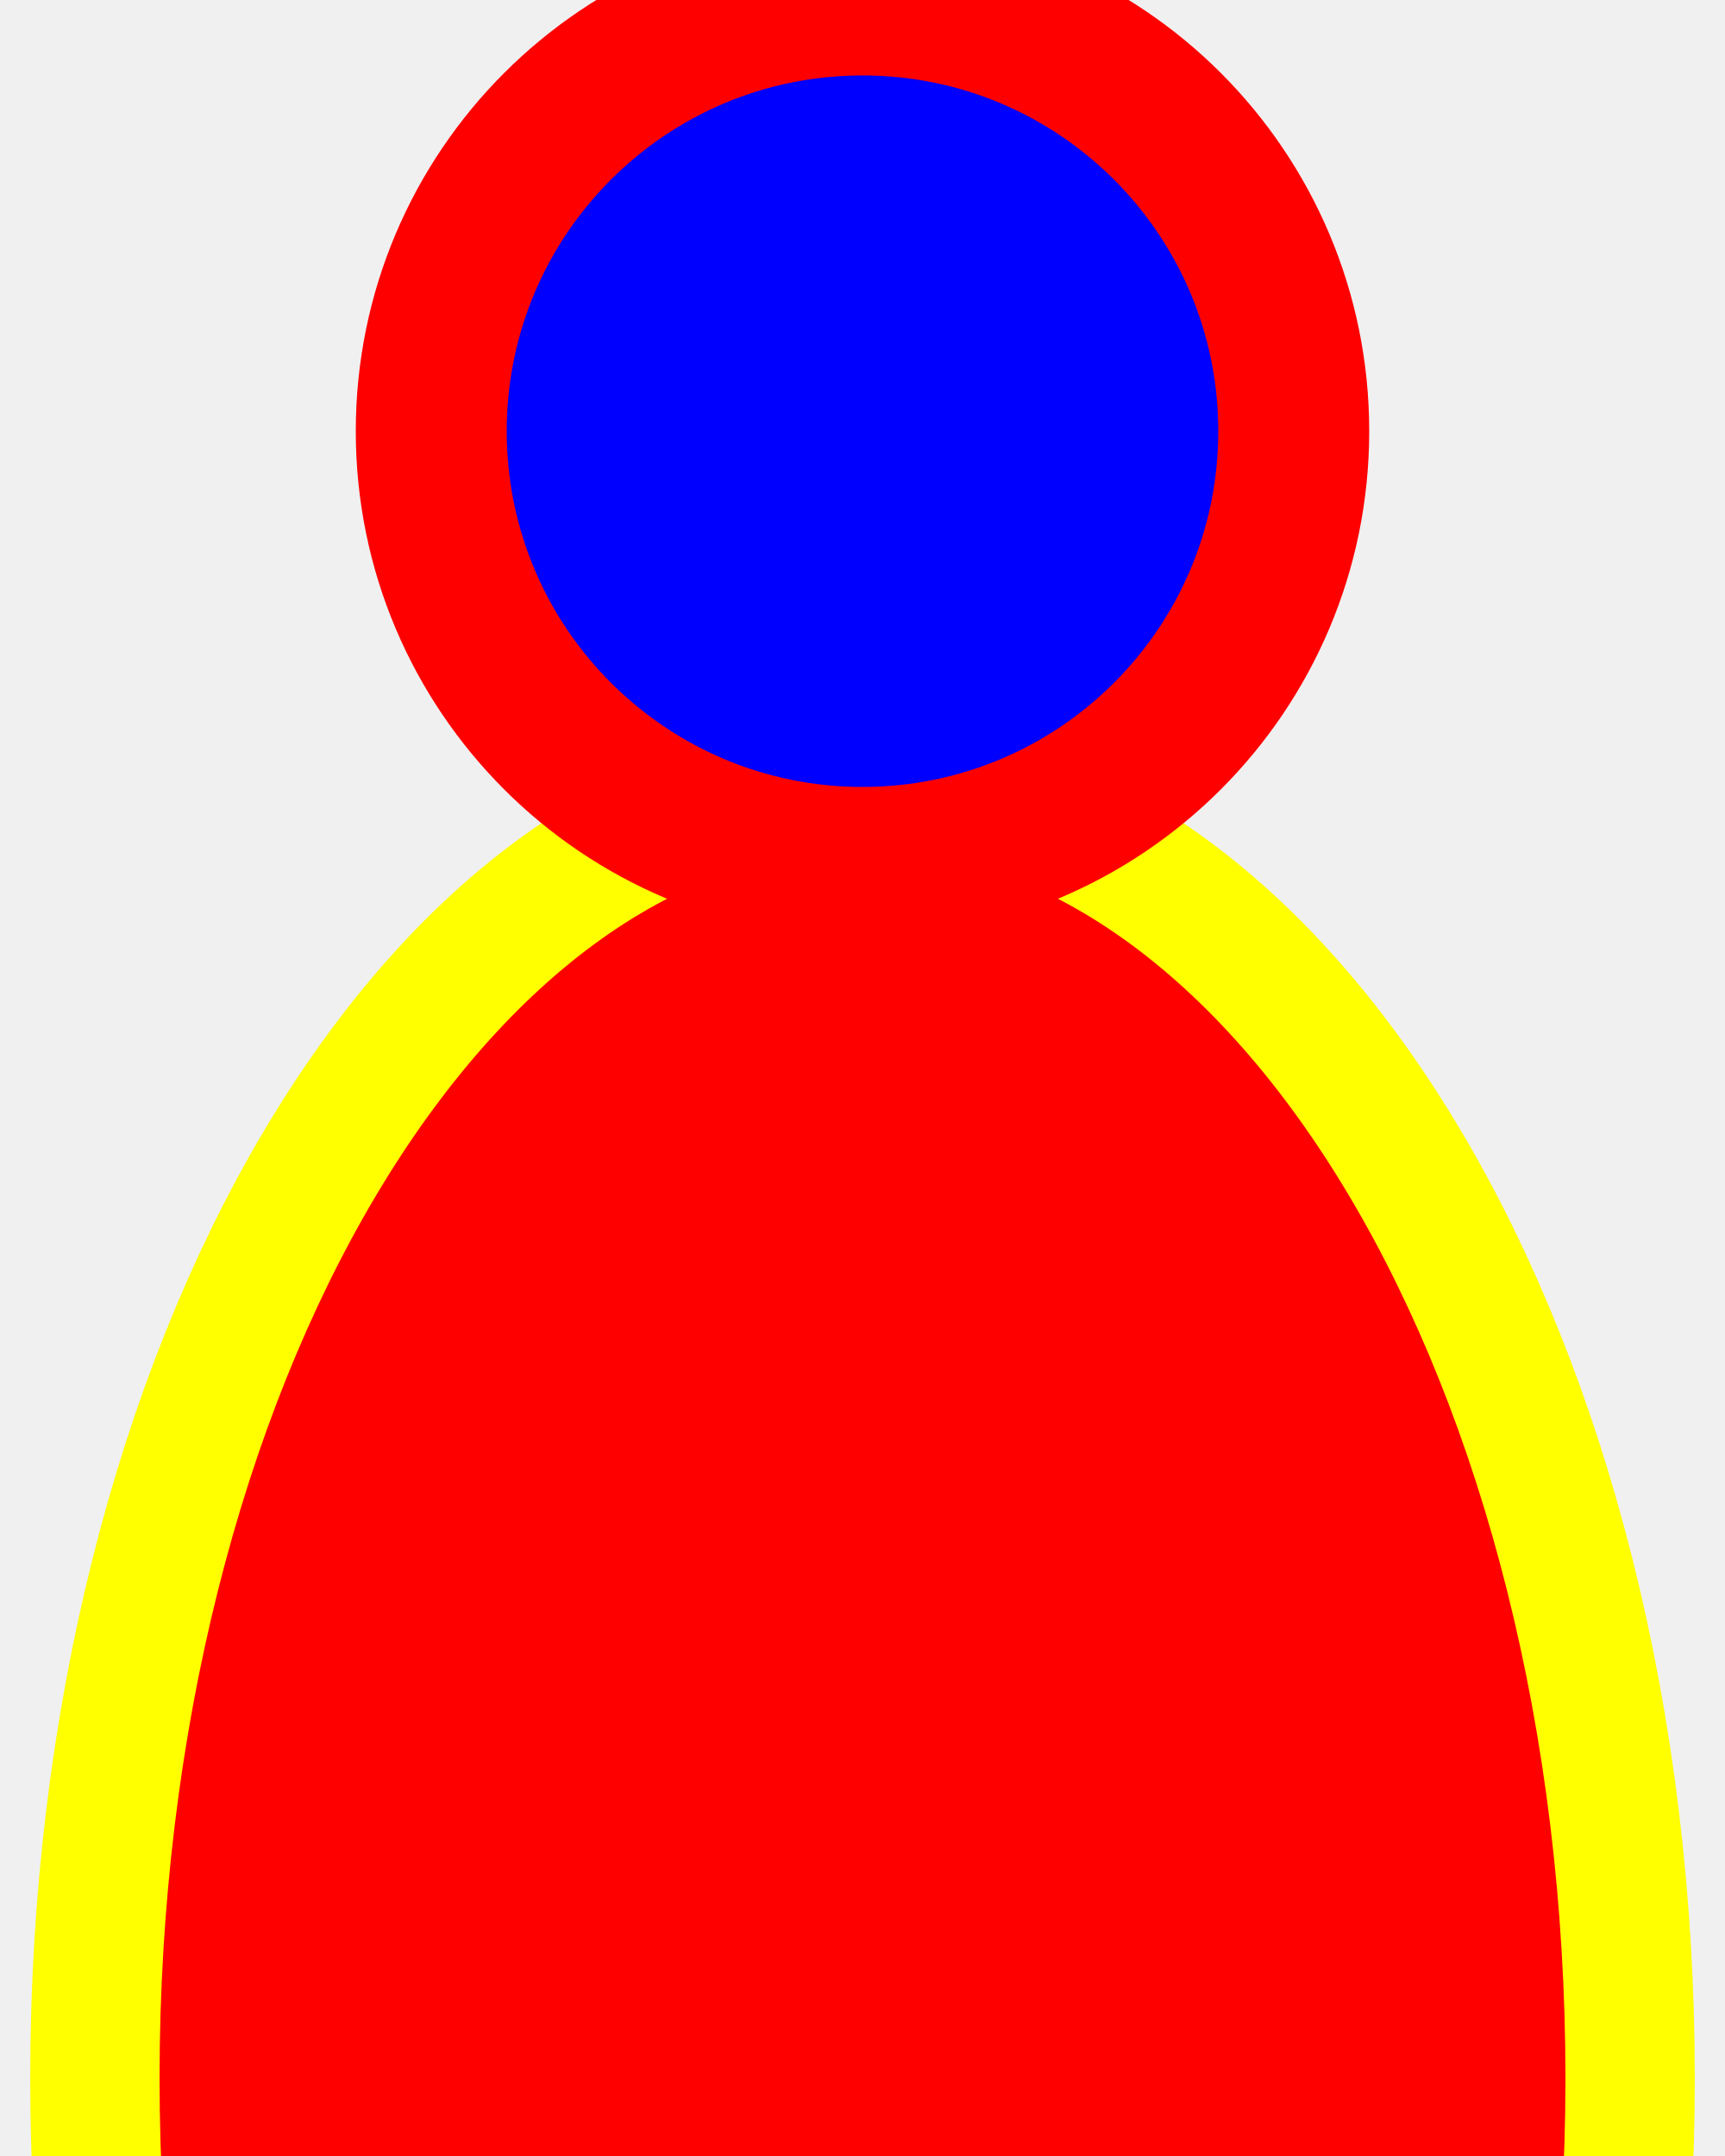
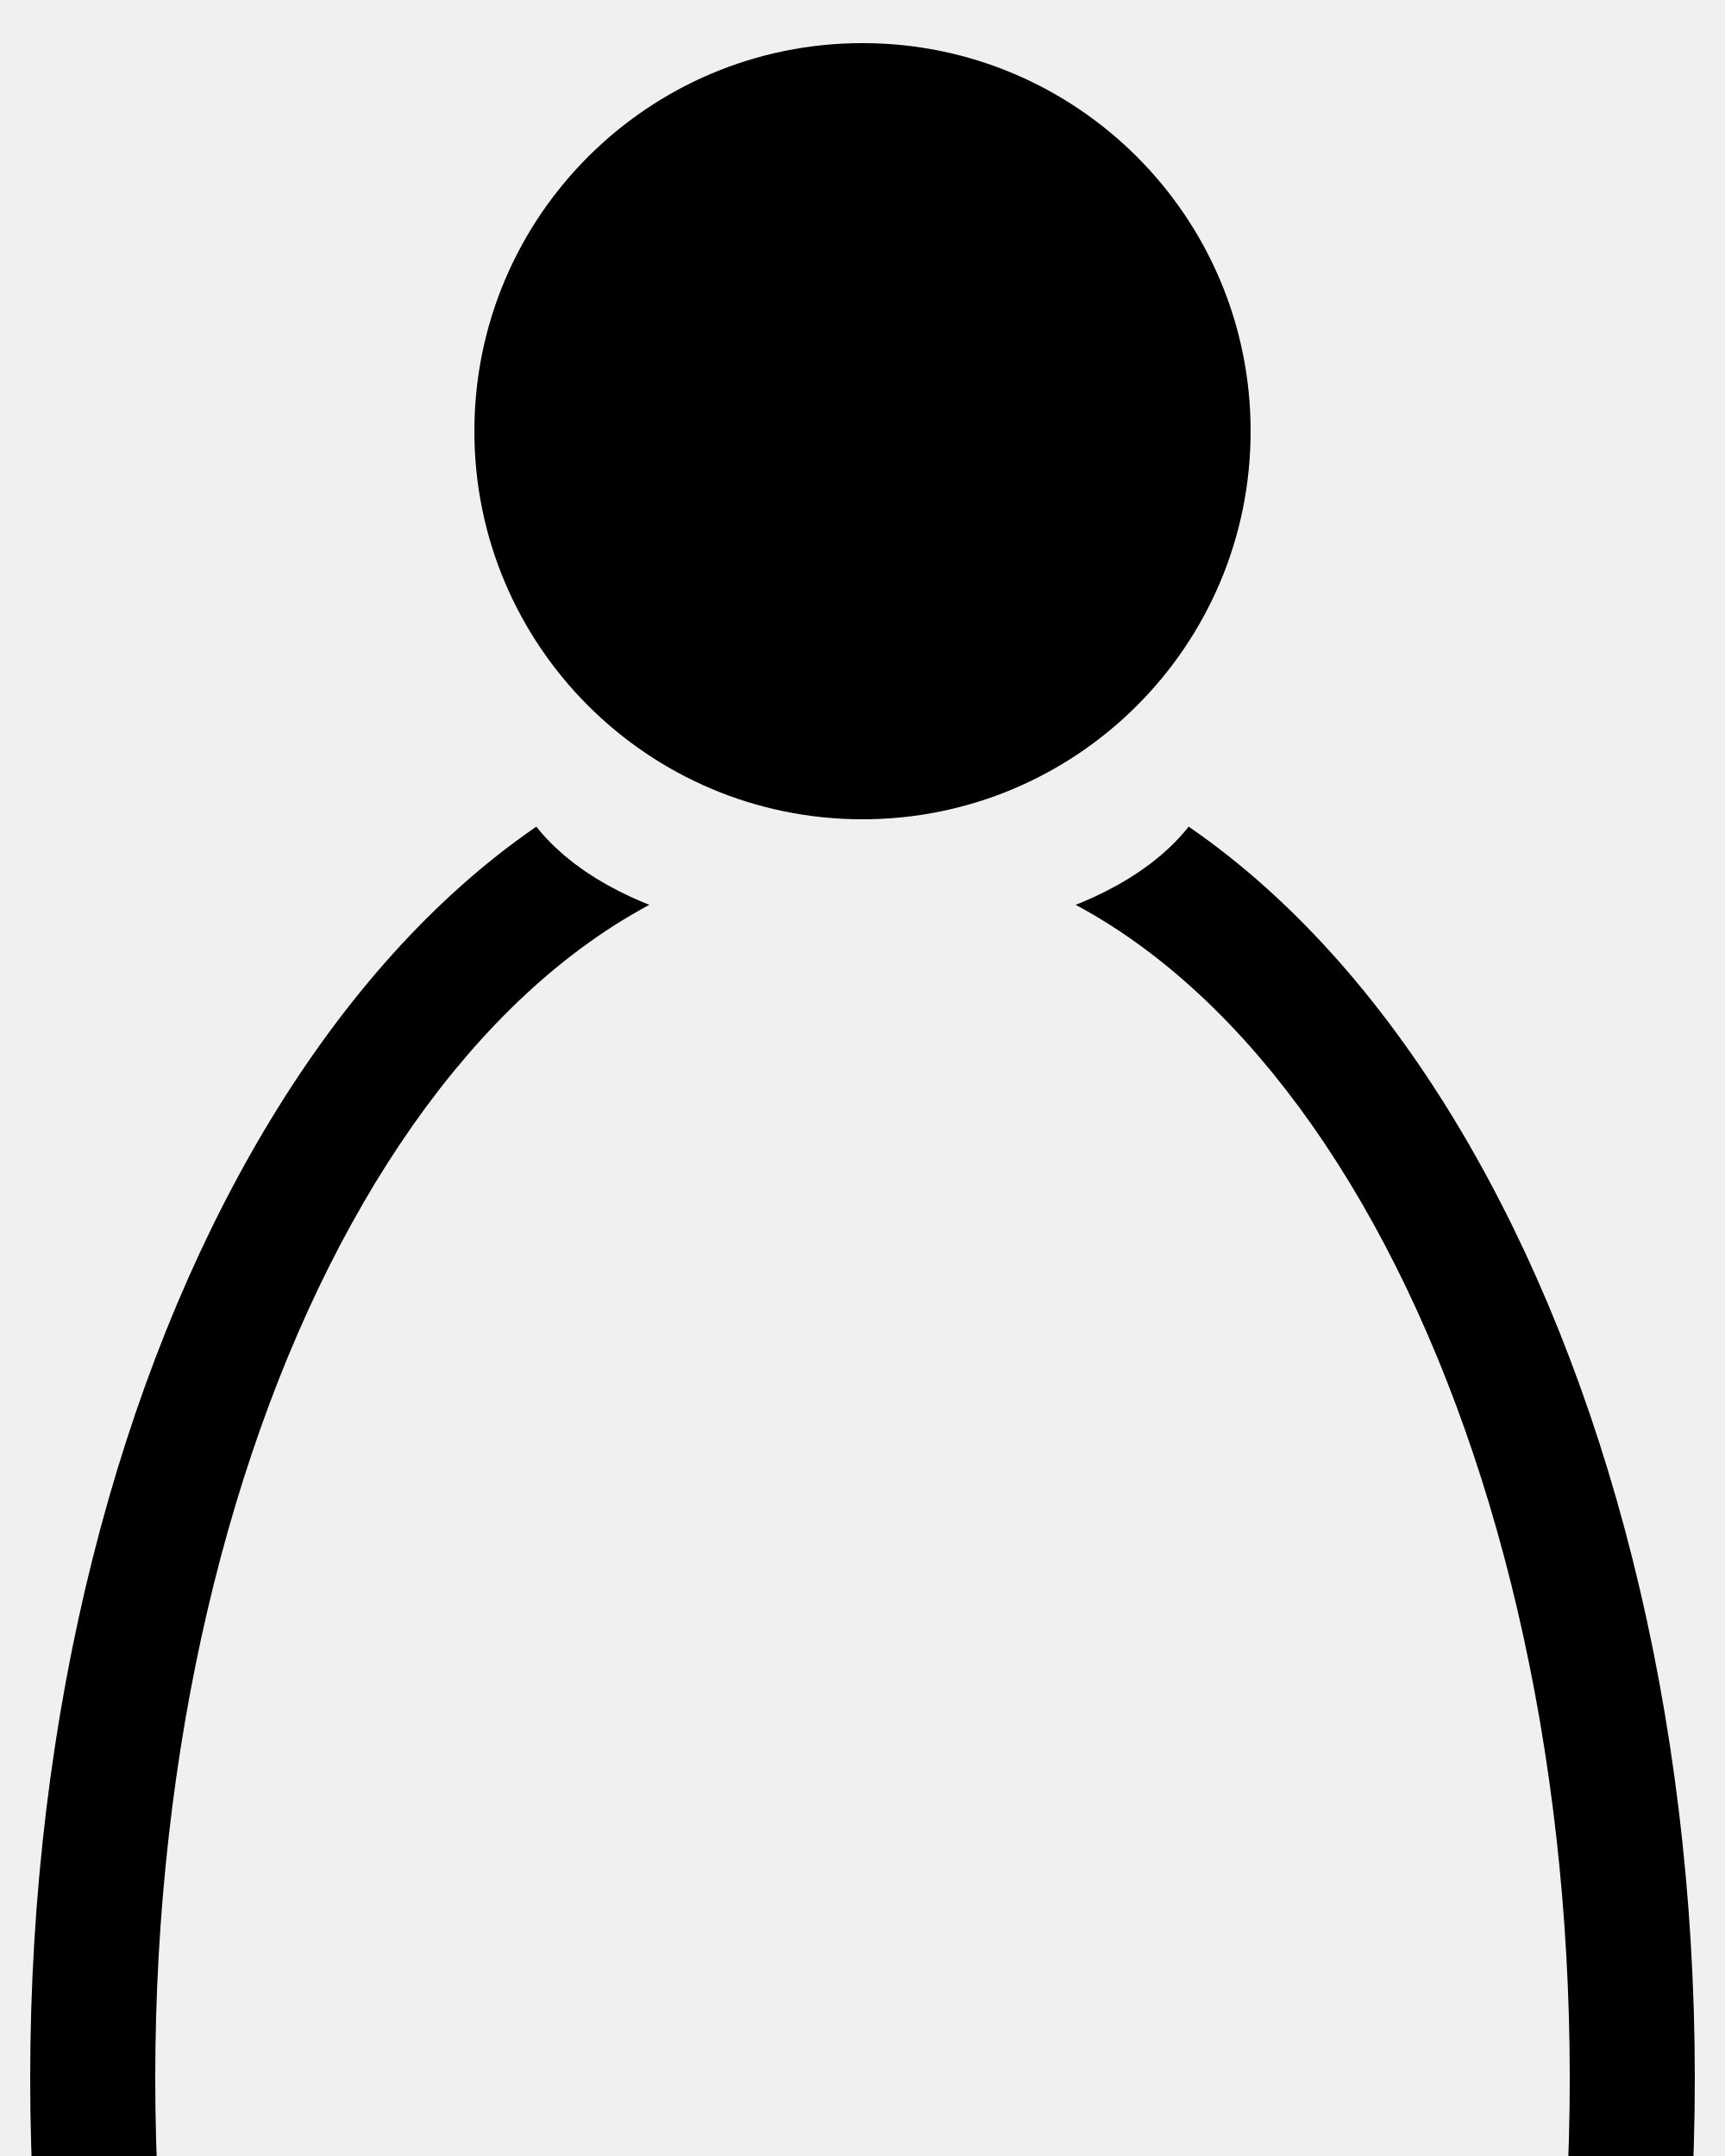
<svg xmlns="http://www.w3.org/2000/svg" viewBox="0 0 400 500">
-   <defs>
-     </defs>
-   <circle cx="200" cy="100" r="90" fill="red" offset="2" />
-   <ellipse cx="200" cy="482" rx="178" ry="300" fill="red" stroke="yellow" stroke-width="30" />
-   <circle cx="200" cy="100" r="100" fill="blue" stroke-width="35" stroke="red" offset="1" />
+   <mask id="myMask">
+     <rect x="0" y="0" width="400" height="500" fill="white" />
+     <ellipse cx="200" cy="170" rx="65" ry="30" fill="black" stroke="black" stroke-width="37" />
+     <ellipse cx="200" cy="482" rx="149" ry="270" stroke="black" stroke-width="30" />
+   </mask>
+   <circle cx="200" cy="100" r="90" fill="black" offset="2" />
+   <g mask="url(#myMask)">
+     <ellipse cx="200" cy="482" rx="178" ry="300" stroke="black" stroke-width="30" />
+   </g>
</svg>
